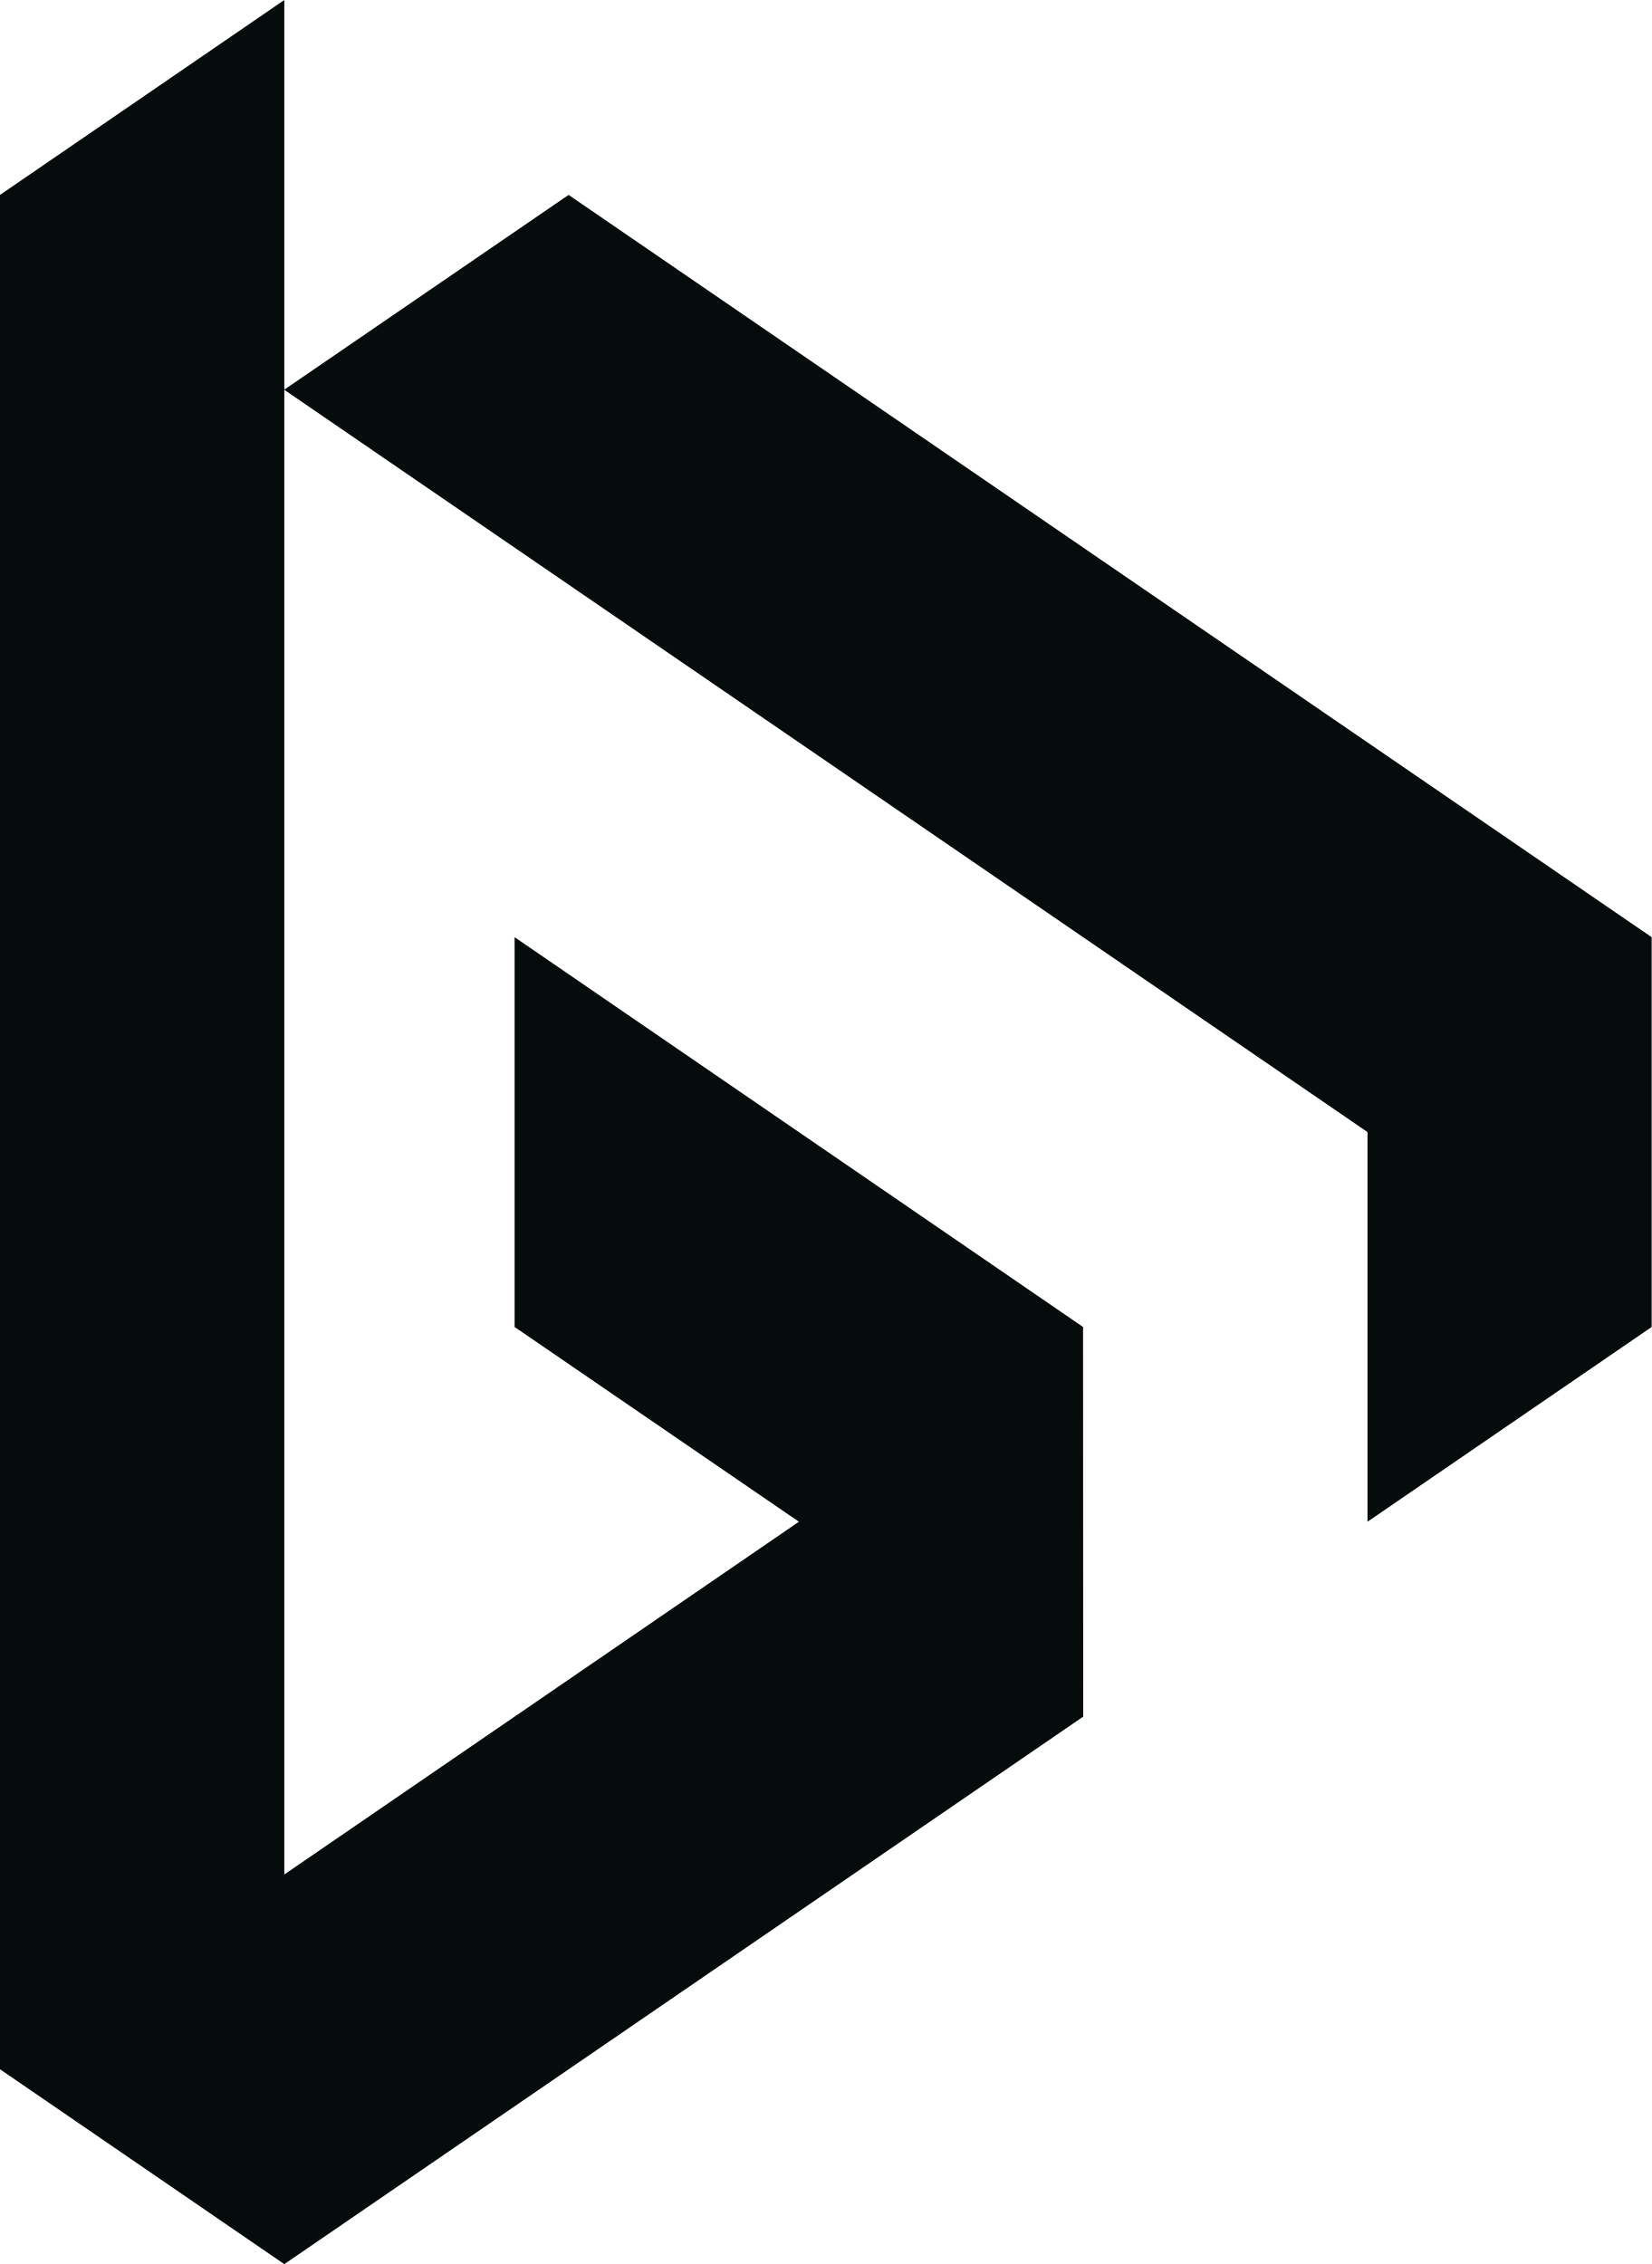
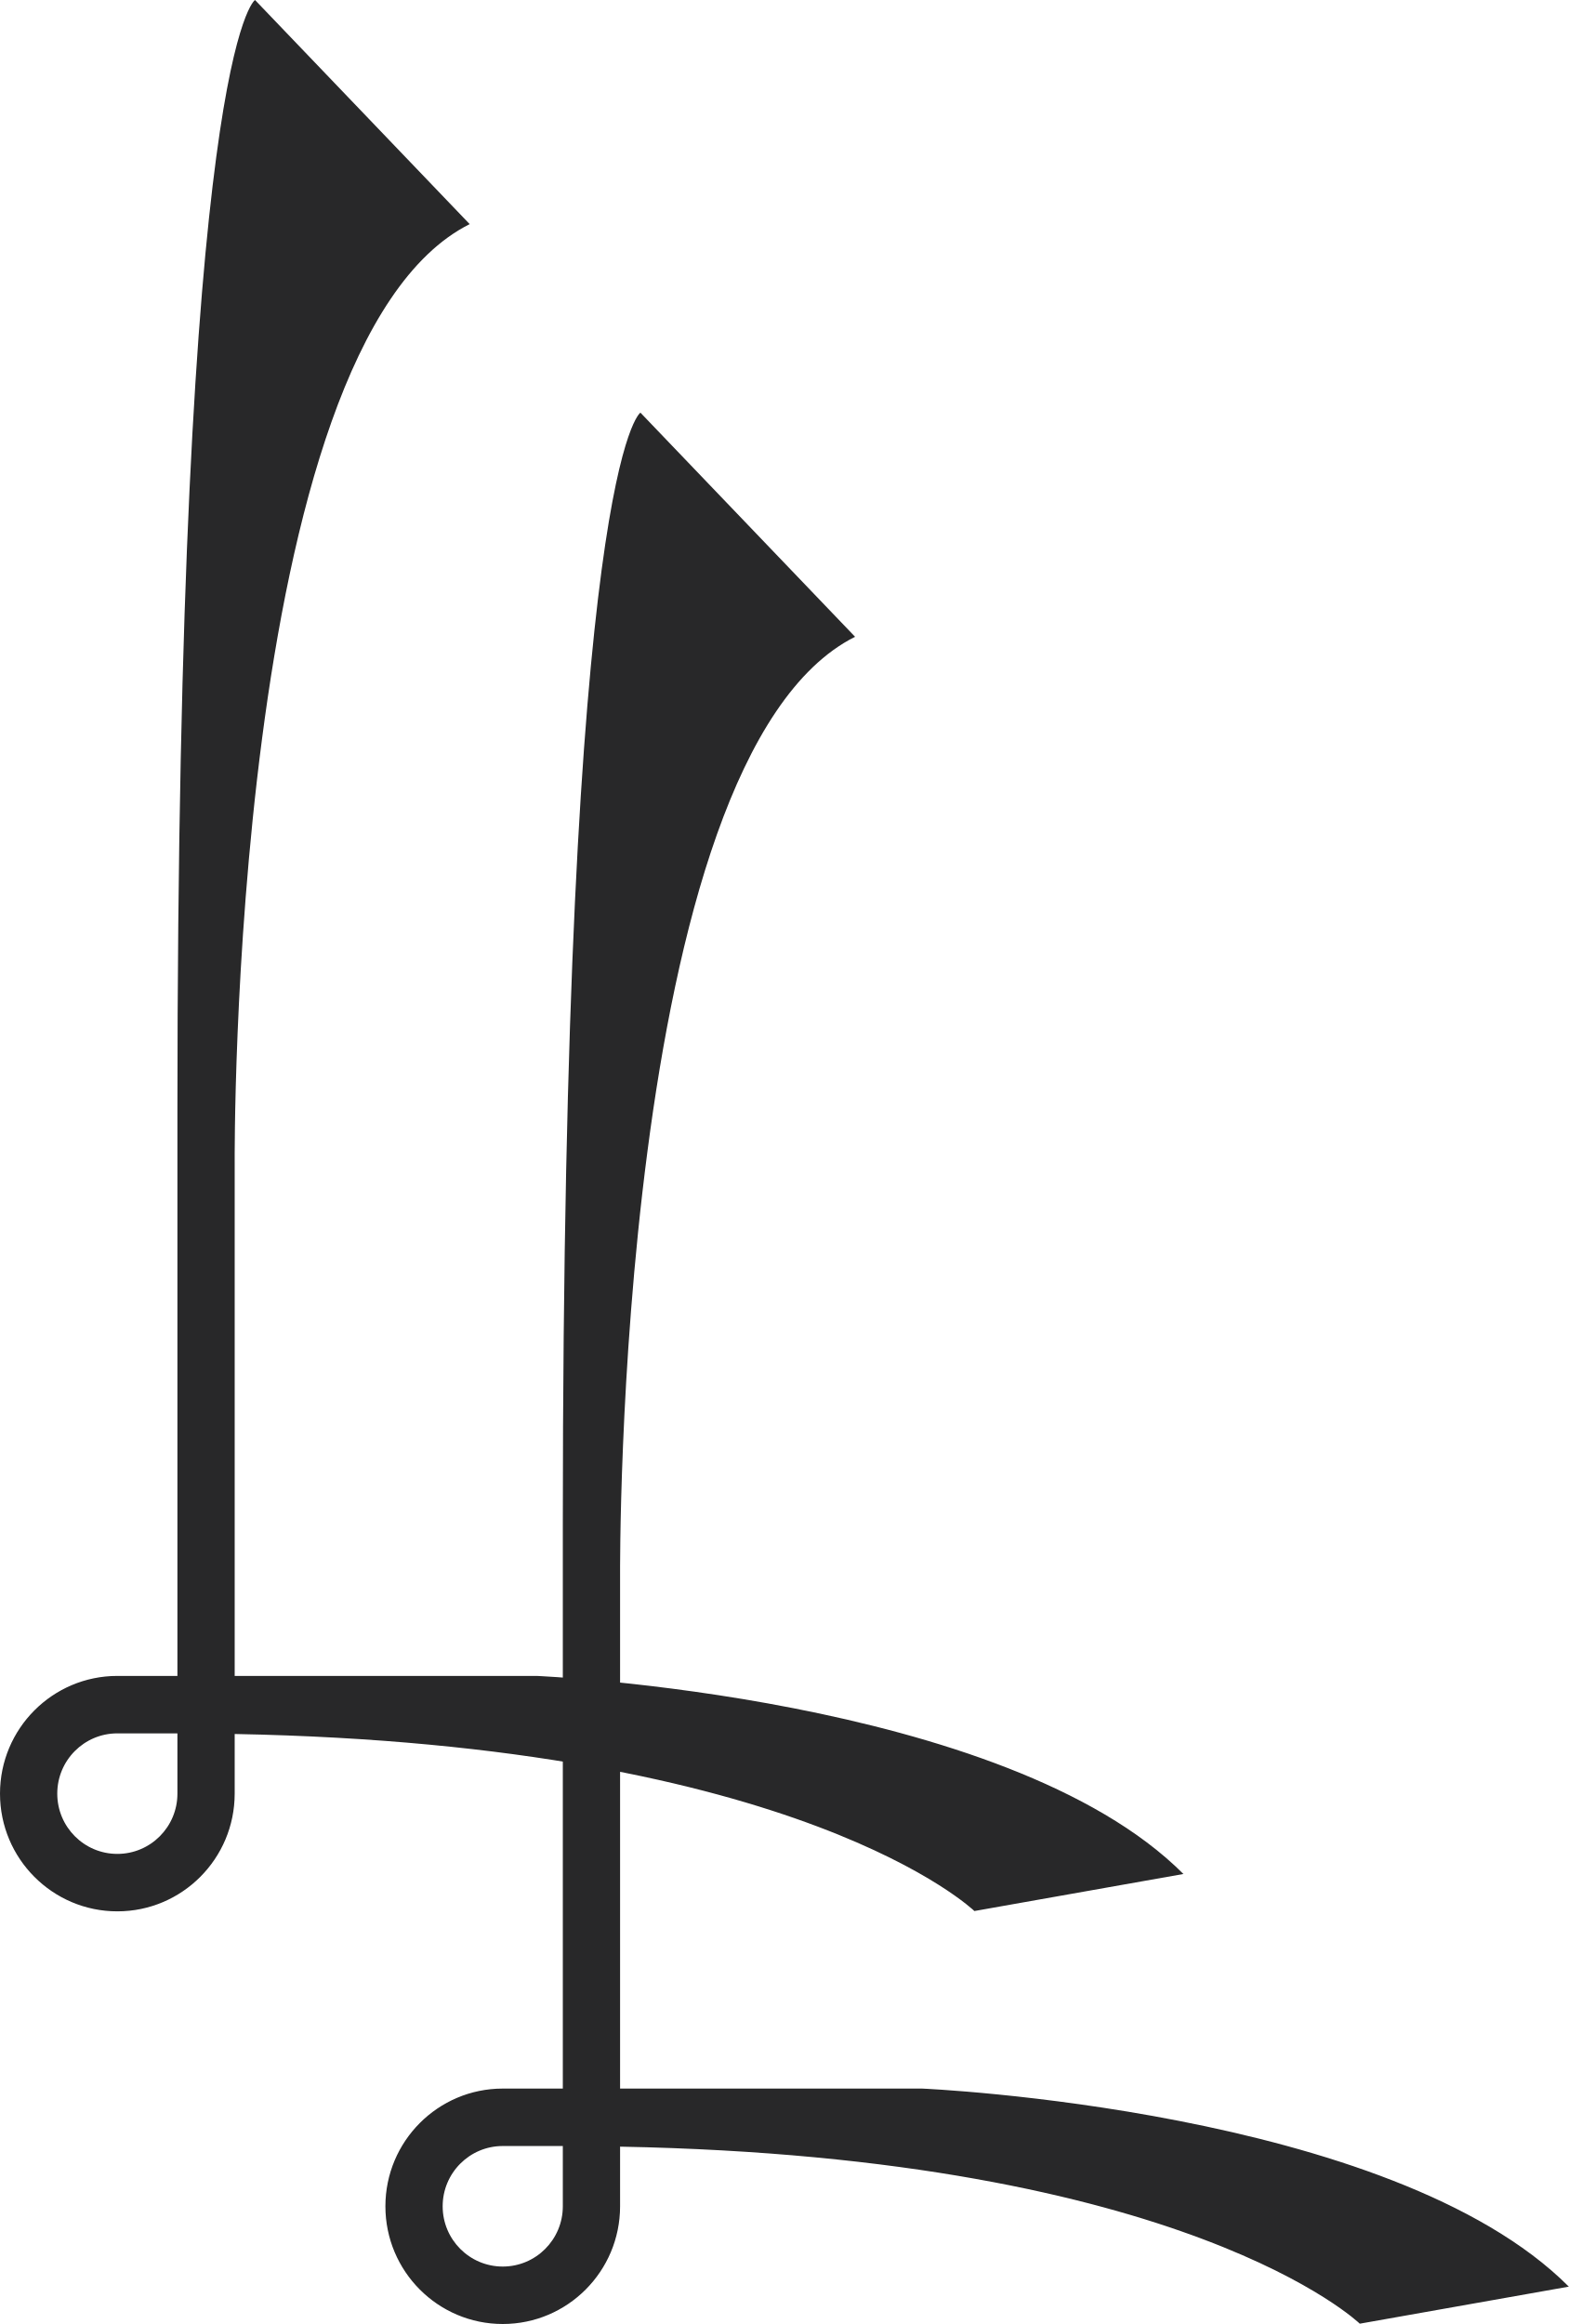
- <svg xmlns="http://www.w3.org/2000/svg" id="Layer_1" data-name="Layer 1" viewBox="0 0 109.22 149.73">
-   <defs>
-     <style>.cls-1{fill:#060b0b;fill-rule:evenodd;}</style>
-   </defs>
-   <polygon class="cls-1" points="37.6 12.89 18.8 25.77 18.8 0 0 12.89 0 136.85 18.8 149.74 71.63 113.53 71.62 87.76 34.03 61.98 34.03 87.76 52.83 100.64 18.8 123.97 18.8 25.78 90.43 74.87 90.43 100.64 109.22 87.76 109.22 61.98 37.6 12.89" />
+ <svg xmlns="http://www.w3.org/2000/svg" width="692" height="1025" viewBox="0 0 692 1025" fill="none">
+   <path d="M522 826.525C443.741 748.026 236.708 739.165 236.708 739.165H103.517V512.805C103.517 512.805 101.17 152.014 207.171 98.851L112.488 0C112.488 0 78.259 21.598 78.259 489.962V739.165H51.758C23.188 739.165 0 762.424 0 791.083C0 819.741 23.188 843 51.758 843C80.329 843 103.517 819.741 103.517 791.083V764.778C354.027 769.485 429.801 842.862 429.801 842.862L522 826.525ZM78.259 791.083C78.259 805.758 66.389 817.664 51.758 817.664C37.128 817.664 25.258 805.758 25.258 791.083C25.258 776.407 37.128 764.501 51.758 764.501H78.259V791.083Z" fill="#282829" />
+   <path d="M692 1008.52C613.741 930.026 406.708 921.165 406.708 921.165H273.517V694.805C273.517 694.805 271.17 334.014 377.171 280.851L282.488 182C282.488 182 248.259 203.598 248.259 671.962V921.165H221.758C193.188 921.165 170 944.424 170 973.083C170 1001.74 193.188 1025 221.758 1025C250.329 1025 273.517 1001.74 273.517 973.083V946.778C524.027 951.485 599.801 1024.86 599.801 1024.86L692 1008.52ZM248.259 973.083C248.259 987.758 236.389 999.664 221.758 999.664C207.128 999.664 195.258 987.758 195.258 973.083C195.258 958.407 207.128 946.501 221.758 946.501H248.259V973.083Z" fill="#282829" />
</svg>
